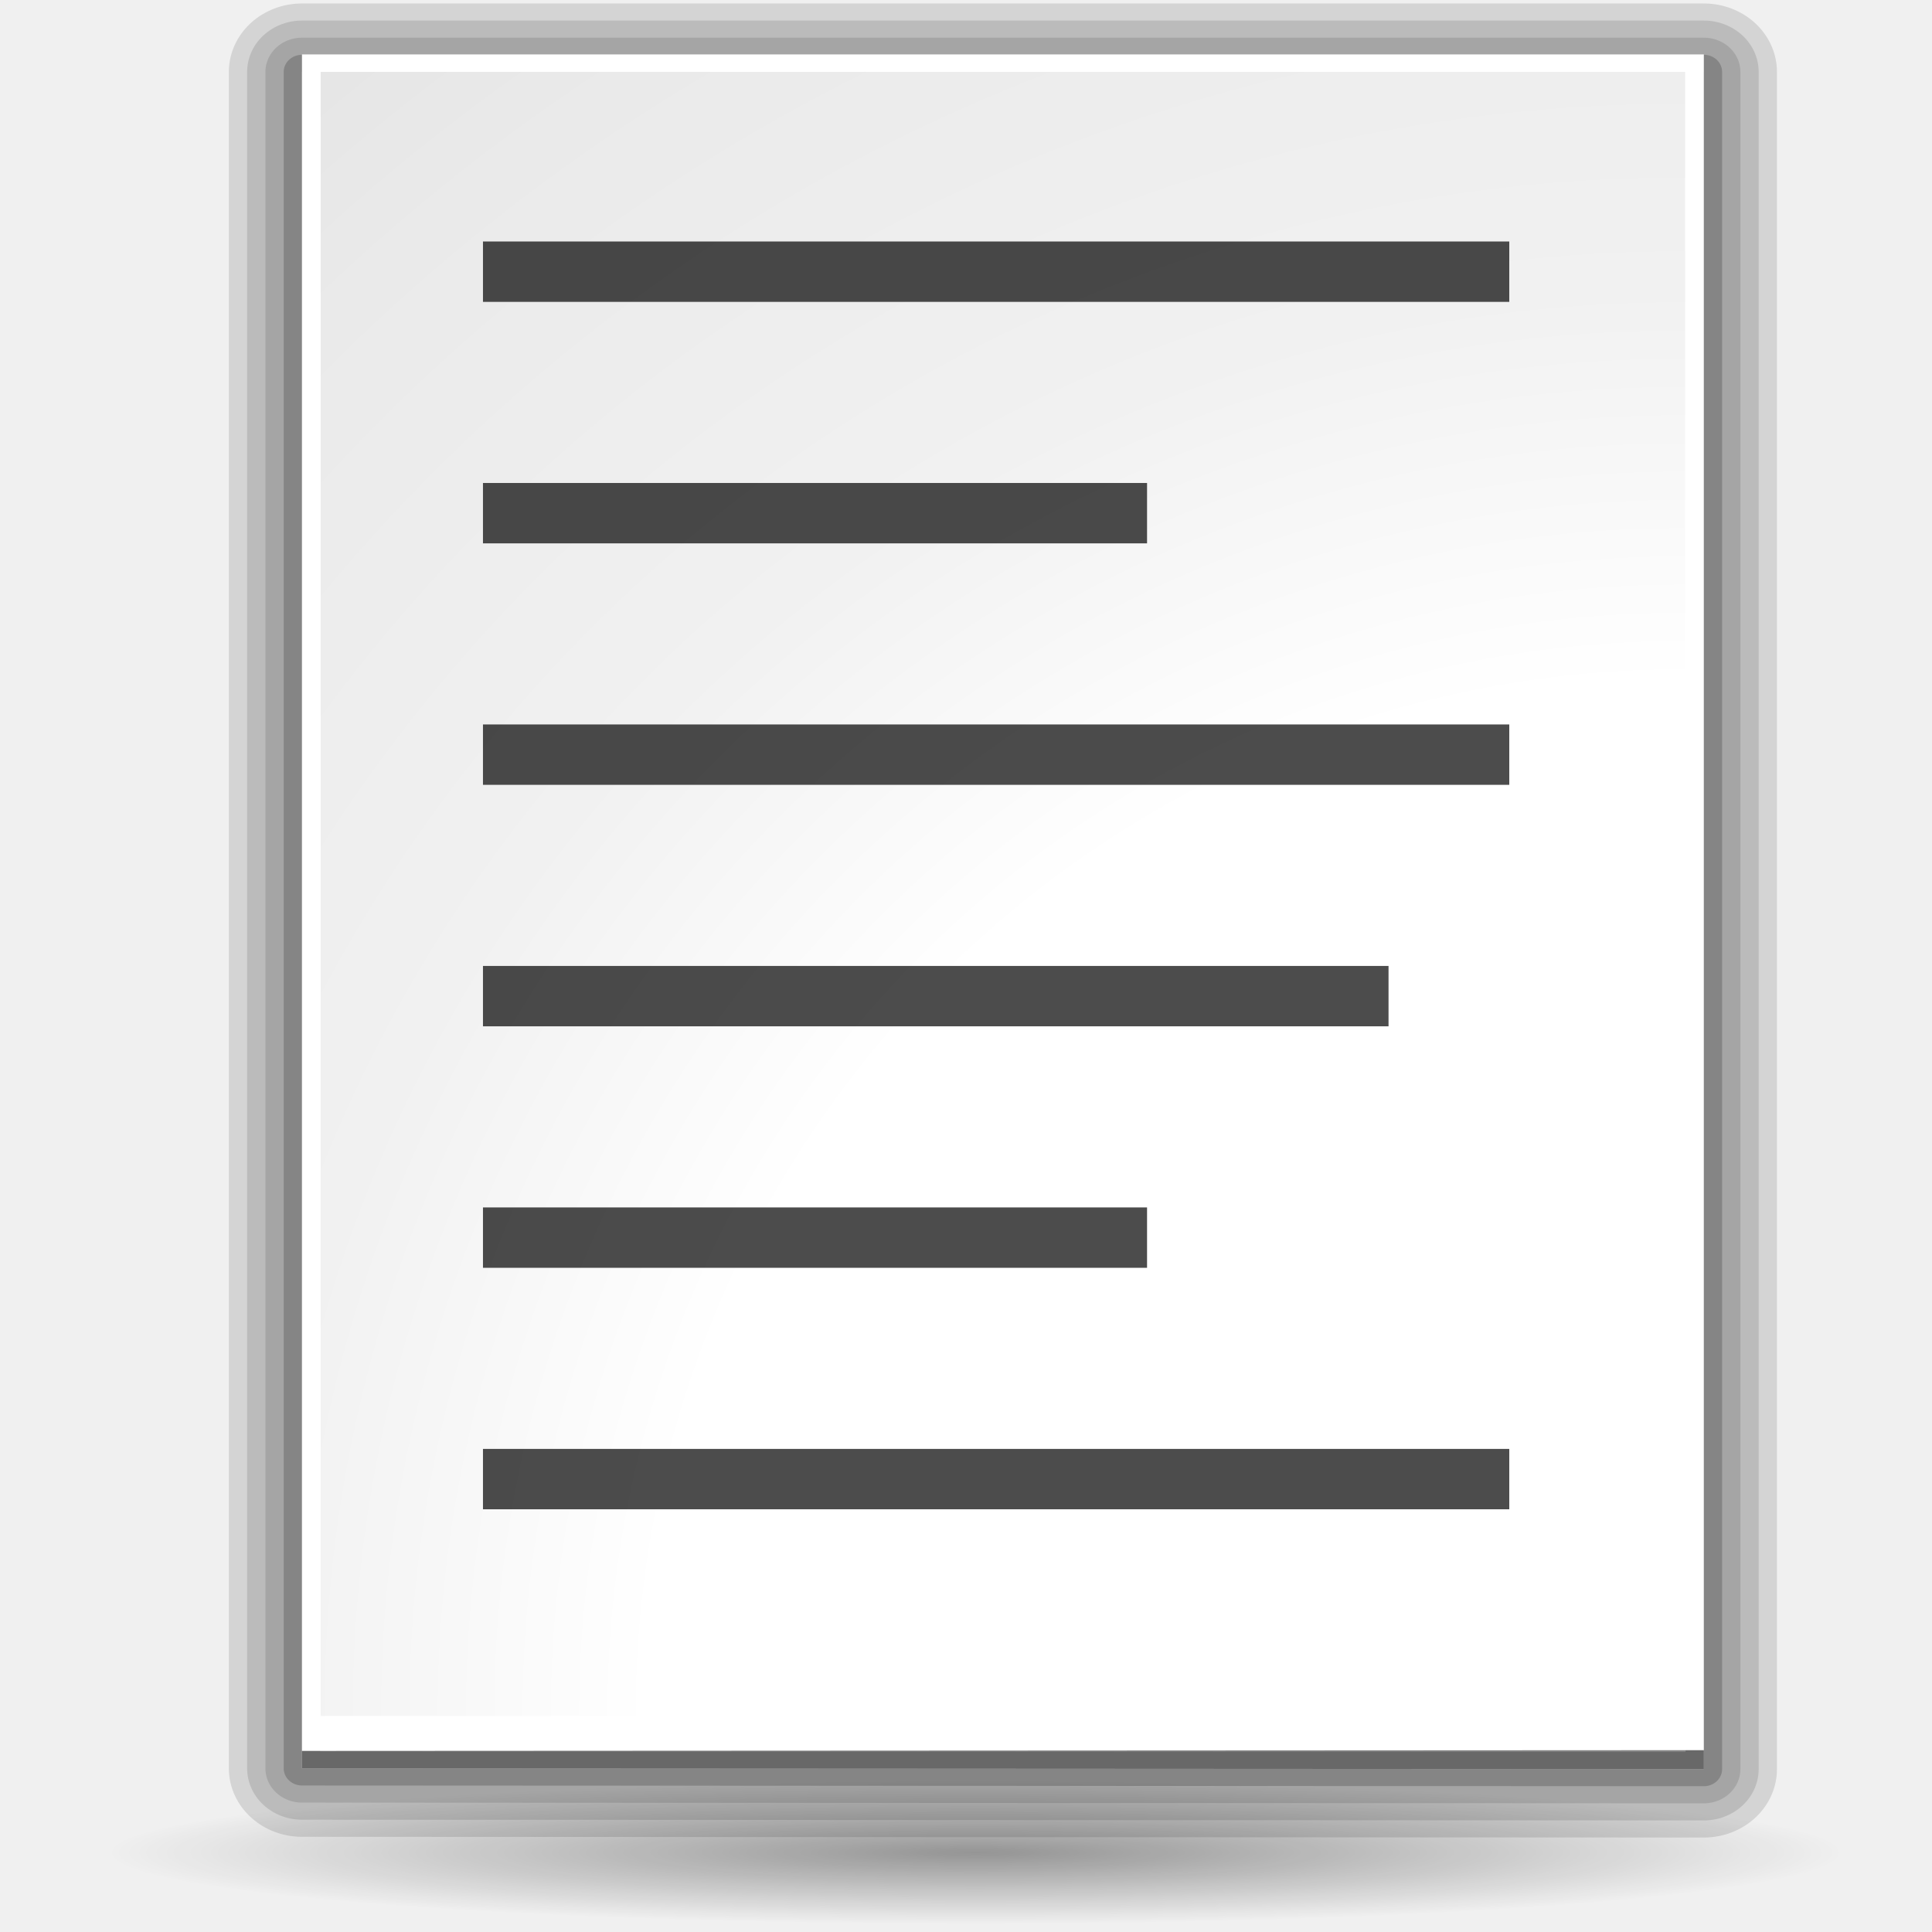
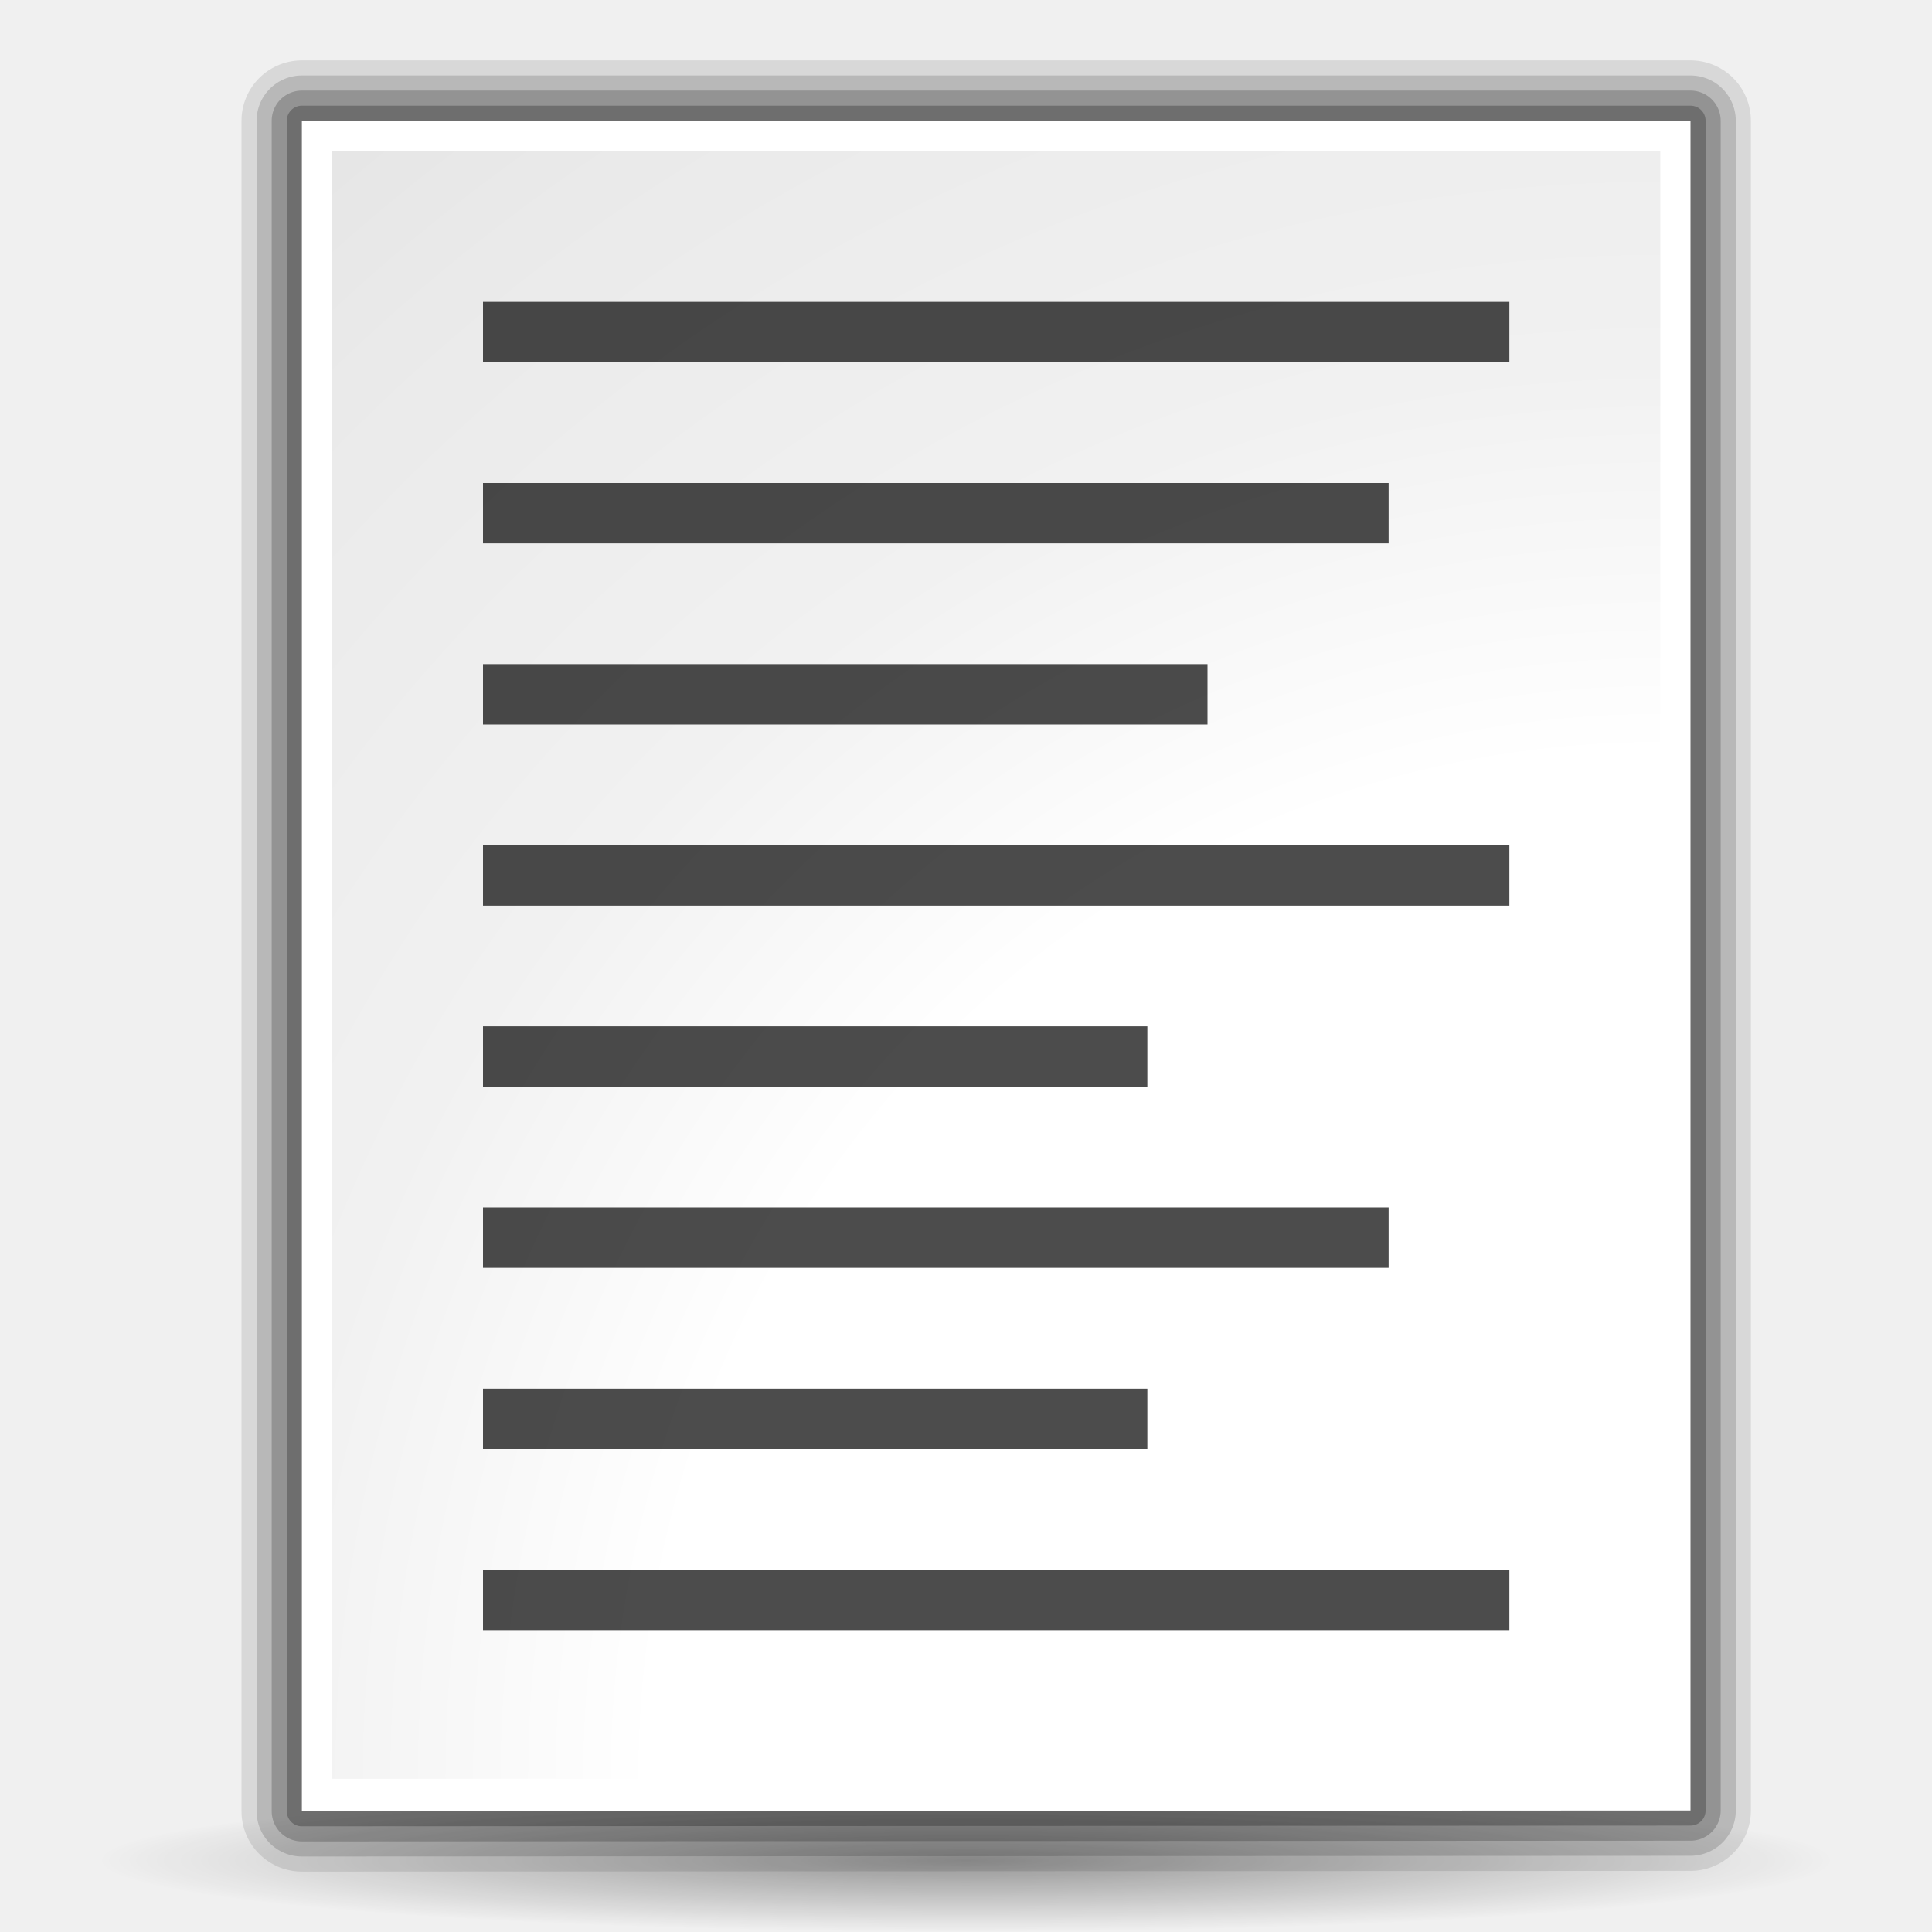
<svg xmlns="http://www.w3.org/2000/svg" xmlns:xlink="http://www.w3.org/1999/xlink" width="128" height="128" id="svg1307" version="1.0">
  <defs id="defs1309">
    <linearGradient id="linearGradient3291">
      <stop id="stop3293" offset="0" style="stop-color:#000000;stop-opacity:1;" />
      <stop id="stop3295" offset="1" style="stop-color:#000000;stop-opacity:0;" />
    </linearGradient>
    <radialGradient xlink:href="#linearGradient3291" id="radialGradient4000" gradientUnits="userSpaceOnUse" gradientTransform="matrix(1,0,0,0.197802,0,92.82166)" cx="63.912" cy="115.709" fx="63.912" fy="115.709" r="63.912" />
    <linearGradient id="linearGradient3075">
      <stop id="stop3077" offset="0" style="stop-color:#ffffff;stop-opacity:1;" />
      <stop style="stop-color:#ffffff;stop-opacity:1;" offset="0.426" id="stop3093" />
      <stop style="stop-color:#f1f1f1;stop-opacity:1;" offset="0.589" id="stop3085" />
      <stop id="stop3087" offset="0.802" style="stop-color:#eaeaea;stop-opacity:1;" />
      <stop id="stop3079" offset="1" style="stop-color:#dfdfdf;stop-opacity:1;" />
    </linearGradient>
-     <radialGradient xlink:href="#linearGradient3075" id="radialGradient2833" gradientUnits="userSpaceOnUse" gradientTransform="matrix(3.466166,-6.346783e-2,7.070491e-2,3.695342,181.141,-277.0281)" cx="-25" cy="106.5" fx="-25" fy="106.5" r="45" />
+     <radialGradient xlink:href="#linearGradient3075" id="radialGradient5965" gradientUnits="userSpaceOnUse" gradientTransform="matrix(3.481994,-6.068637e-2,7.102776e-2,3.533395,189.4854,-259.967)" cx="-25" cy="106.5" fx="-25" fy="106.5" r="45" />
  </defs>
  <g id="layer1">
+     <path style="opacity:0.381;fill:url(#radialGradient4000);fill-opacity:1;fill-rule:nonzero;stroke:none;stroke-width:0;stroke-linecap:round;stroke-linejoin:round;stroke-miterlimit:4;stroke-dasharray:none;stroke-dashoffset:4;stroke-opacity:1" id="path3289" d="M 127.824 115.709 A 63.912 12.642 0 1 1  0,115.709 A 63.912 12.642 0 1 1  127.824 115.709 z" transform="matrix(0.900696,0,0,0.375288,6.434529,79.83135)" />
    <path id="path2276" d="M 50.893,3.281 L 50.893,0.487 L 50.893,3.281 z " style="fill:white;fill-opacity:0.757;fill-rule:nonzero;stroke:none;stroke-width:0.5;stroke-linecap:round;stroke-linejoin:round;stroke-miterlimit:4;stroke-dasharray:none;stroke-dashoffset:4;stroke-opacity:1" />
    <path id="path3206" d="M -68.609,-83.349 L -68.609,-86.144 L -68.609,-83.349 z " style="fill:white;fill-opacity:0.757;fill-rule:nonzero;stroke:none;stroke-width:0.5;stroke-linecap:round;stroke-linejoin:round;stroke-miterlimit:4;stroke-dasharray:none;stroke-dashoffset:4;stroke-opacity:1" />
    <g id="layer4" style="display:inline" transform="translate(114.3422,61.23268)" />
    <g id="layer5" style="display:inline" transform="translate(114.3422,61.23268)" />
    <path id="path3946" d="M 177.982,-17.594 L 177.982,-20.388 L 177.982,-17.594 z " style="fill:white;fill-opacity:0.757;fill-rule:nonzero;stroke:none;stroke-width:0.5;stroke-linecap:round;stroke-linejoin:round;stroke-miterlimit:4;stroke-dasharray:none;stroke-dashoffset:4;stroke-opacity:1" />
-     <g id="g2825" transform="matrix(1.031964,0,0,0.965616,6.367228,-0.366802)">
-       <path style="fill:white;fill-opacity:1;fill-rule:nonzero;stroke:black;stroke-width:7.041;stroke-linecap:round;stroke-linejoin:round;stroke-miterlimit:4;stroke-dasharray:none;stroke-dashoffset:4;stroke-opacity:0.118" d="M 13.217,5.312 L 13.217,121.712 L 103.217,121.762 L 103.217,5.312 L 13.217,5.312 z " id="path1442" />
-       <path style="fill:white;fill-opacity:1;fill-rule:nonzero;stroke:black;stroke-width:4.694;stroke-linecap:round;stroke-linejoin:round;stroke-miterlimit:4;stroke-dasharray:none;stroke-dashoffset:4;stroke-opacity:0.118" d="M 13.217,5.312 L 13.217,121.712 L 103.217,121.762 L 103.217,5.312 L 13.217,5.312 z " id="path1444" />
-       <path style="fill:white;fill-opacity:1;fill-rule:nonzero;stroke:black;stroke-width:9.388;stroke-linecap:round;stroke-linejoin:round;stroke-miterlimit:4;stroke-dasharray:none;stroke-dashoffset:4;stroke-opacity:0.118" d="M 13.217,5.312 L 13.217,121.712 L 103.217,121.762 L 103.217,5.312 L 13.217,5.312 z " id="path1440" />
-       <path style="fill:#818181;fill-opacity:1;fill-rule:nonzero;stroke:black;stroke-width:2.347;stroke-linecap:round;stroke-linejoin:round;stroke-miterlimit:4;stroke-dasharray:none;stroke-dashoffset:4;stroke-opacity:0.195" d="M 13.217,5.312 L 13.217,121.712 L 103.217,121.762 L 103.217,5.312 L 13.217,5.312 z " id="path1446" />
-       <path style="fill:white;fill-opacity:1;fill-rule:nonzero;stroke:none;stroke-width:3.632;stroke-linecap:round;stroke-linejoin:round;stroke-miterlimit:4;stroke-dasharray:none;stroke-dashoffset:4;stroke-opacity:1" d="M 13.217,4.112 L 13.217,120.512 L 103.217,120.462 L 103.217,4.112 L 13.217,4.112 z " id="path1448" />
-       <path style="fill:url(#radialGradient2833);fill-opacity:1;fill-rule:nonzero;stroke:none;stroke-width:3.632;stroke-linecap:round;stroke-linejoin:round;stroke-miterlimit:4;stroke-dasharray:none;stroke-dashoffset:4;stroke-opacity:1" d="M 14.417,5.312 L 14.417,118.112 L 67.367,118.112 L 102.017,118.262 L 102.017,5.312 L 14.417,5.312 z " id="path1450" />
-     </g>
-     <path style="opacity:0.381;fill:url(#radialGradient4000);fill-opacity:1;fill-rule:nonzero;stroke:none;stroke-width:0;stroke-linecap:round;stroke-linejoin:round;stroke-miterlimit:4;stroke-dasharray:none;stroke-dashoffset:4;stroke-opacity:1" id="path3289" d="M 127.824 115.709 A 63.912 12.642 0 1 1  0,115.709 A 63.912 12.642 0 1 1  127.824 115.709 z" transform="matrix(0.900321,0,0,0.375132,7.090837,79.33077)" />
    <path id="path1561" d="M 85.358,56.3 L 85.358,54.773 L 85.358,56.3 z " style="fill:white;fill-opacity:0.757;fill-rule:nonzero;stroke:none;stroke-width:0.5;stroke-linecap:round;stroke-linejoin:round;stroke-miterlimit:4;stroke-dasharray:none;stroke-dashoffset:4;stroke-opacity:1" />
    <rect style="opacity:0.578;fill:white;fill-opacity:1;fill-rule:nonzero;stroke:none;stroke-width:3.632;stroke-linecap:round;stroke-linejoin:round;stroke-miterlimit:4;stroke-dasharray:none;stroke-dashoffset:4;stroke-opacity:1" id="rect1327" width="1" height="0" x="27.873" y="-0.3" />
    <rect style="opacity:0.578;fill:white;fill-opacity:1;fill-rule:nonzero;stroke:none;stroke-width:3.632;stroke-linecap:round;stroke-linejoin:round;stroke-miterlimit:4;stroke-dasharray:none;stroke-dashoffset:4;stroke-opacity:1" id="rect2482" width="1" height="0" x="-7.254" y="-27.828" />
    <path id="path2494" d="M -166.191,-101.044 L -166.191,-103.838 L -166.191,-101.044 z " style="fill:white;fill-opacity:0.757;fill-rule:nonzero;stroke:none;stroke-width:0.5;stroke-linecap:round;stroke-linejoin:round;stroke-miterlimit:4;stroke-dasharray:none;stroke-dashoffset:4;stroke-opacity:1" />
    <g style="opacity:0.402" transform="matrix(-0.782995,0,0,0.650879,-2489.05,585.474)" id="g4640" />
    <g id="g4646" transform="matrix(-0.782995,0,0,0.650879,-2489.05,585.474)" style="opacity:0.402" />
    <g id="g4730" transform="matrix(1,0,0,0.650879,711.913,592.8018)" style="opacity:0.402" />
    <g style="opacity:0.402" transform="matrix(1,0,0,0.650879,711.913,592.8018)" id="g4748" />
-     <rect style="opacity:0;fill:#6d6d6d;fill-opacity:1;fill-rule:nonzero;stroke:none;stroke-width:3.5;stroke-linecap:round;stroke-linejoin:round;stroke-miterlimit:4;stroke-dasharray:none;stroke-dashoffset:4;stroke-opacity:1" id="rect1936" width="128.03" height="127.998" x="0" y="-0" rx="1.51" ry="2.282" />
-     <rect style="opacity:0.7;fill:black;fill-opacity:1;fill-rule:nonzero;stroke:none;stroke-width:3.5;stroke-linecap:round;stroke-linejoin:round;stroke-miterlimit:4;stroke-dasharray:none;stroke-dashoffset:4;stroke-opacity:1" id="rect2835" width="67.995" height="4" x="31.998" y="16" rx="1.358" ry="0" />
-     <rect ry="0" rx="0.879" y="31.999" x="31.998" height="4" width="43.997" id="rect3722" style="opacity:0.7;fill:black;fill-opacity:1;fill-rule:nonzero;stroke:none;stroke-width:3.5;stroke-linecap:round;stroke-linejoin:round;stroke-miterlimit:4;stroke-dasharray:none;stroke-dashoffset:4;stroke-opacity:1" />
-     <rect style="opacity:0.7;fill:black;fill-opacity:1;fill-rule:nonzero;stroke:none;stroke-width:3.5;stroke-linecap:round;stroke-linejoin:round;stroke-miterlimit:4;stroke-dasharray:none;stroke-dashoffset:4;stroke-opacity:1" id="rect3724" width="67.995" height="4" x="31.998" y="95.994" rx="1.358" ry="0" />
-     <rect style="opacity:0.7;fill:black;fill-opacity:1;fill-rule:nonzero;stroke:none;stroke-width:3.5;stroke-linecap:round;stroke-linejoin:round;stroke-miterlimit:4;stroke-dasharray:none;stroke-dashoffset:4;stroke-opacity:1" id="rect3746" width="43.997" height="4" x="31.998" y="79.995" rx="0.879" ry="0" />
-     <rect ry="0" rx="1.358" y="47.997" x="31.998" height="4" width="67.995" id="rect1913" style="opacity:0.7;fill:black;fill-opacity:1;fill-rule:nonzero;stroke:none;stroke-width:3.5;stroke-linecap:round;stroke-linejoin:round;stroke-miterlimit:4;stroke-dasharray:none;stroke-dashoffset:4;stroke-opacity:1" />
-     <rect style="opacity:0.7;fill:black;fill-opacity:1;fill-rule:nonzero;stroke:none;stroke-width:3.5;stroke-linecap:round;stroke-linejoin:round;stroke-miterlimit:4;stroke-dasharray:none;stroke-dashoffset:4;stroke-opacity:1" id="rect1915" width="59.996" height="4" x="31.998" y="63.996" rx="1.198" ry="0" />
+     <path id="path5940" d="M 20,8 L 20,120 L 112,119.952 L 112,8 L 20,8 z " style="opacity:0.1;fill:none;fill-opacity:1;fill-rule:nonzero;stroke:black;stroke-width:8;stroke-linecap:round;stroke-linejoin:round;stroke-miterlimit:4;stroke-dasharray:none;stroke-dashoffset:4;stroke-opacity:1" />
+     <path style="opacity:0.15;fill:none;fill-opacity:1;fill-rule:nonzero;stroke:black;stroke-width:6;stroke-linecap:round;stroke-linejoin:round;stroke-miterlimit:4;stroke-dasharray:none;stroke-dashoffset:4;stroke-opacity:1" d="M 20,8 L 20,120 L 112,119.952 L 112,8 L 20,8 z " id="path5938" />
+     <path id="path5936" d="M 20,8 L 20,120 L 112,119.952 L 112,8 L 20,8 z " style="opacity:0.2;fill:none;fill-opacity:1;fill-rule:nonzero;stroke:black;stroke-width:4;stroke-linecap:round;stroke-linejoin:round;stroke-miterlimit:4;stroke-dasharray:none;stroke-dashoffset:4;stroke-opacity:1" />
+     <path style="opacity:0.25;fill:none;fill-opacity:1;fill-rule:nonzero;stroke:black;stroke-width:2;stroke-linecap:round;stroke-linejoin:round;stroke-miterlimit:4;stroke-dasharray:none;stroke-dashoffset:4;stroke-opacity:1" d="M 20,8 L 20,120 L 112,119.952 L 112,8 L 20,8 z " id="path5049" />
+     <path id="path1448" d="M 20,8 L 20,120 L 112,119.952 L 112,8 L 20,8 z " style="fill:white;fill-opacity:1;fill-rule:nonzero;stroke:none;stroke-width:3.632;stroke-linecap:round;stroke-linejoin:round;stroke-miterlimit:4;stroke-dasharray:none;stroke-dashoffset:4;stroke-opacity:1" />
+     <path id="path1450" d="M 22,10 L 22,117.857 L 75.192,117.857 L 110,118 L 110,10 L 22,10 z " style="fill:url(#radialGradient5965);fill-opacity:1;fill-rule:nonzero;stroke:none;stroke-width:3.632;stroke-linecap:round;stroke-linejoin:round;stroke-miterlimit:4;stroke-dasharray:none;stroke-dashoffset:4;stroke-opacity:1" />
+     <rect style="opacity:0.7;fill:black;fill-opacity:1;fill-rule:nonzero;stroke:none;stroke-width:3.5;stroke-linecap:round;stroke-linejoin:round;stroke-miterlimit:4;stroke-dasharray:none;stroke-dashoffset:4;stroke-opacity:1" id="rect2835" width="68" height="4" x="32" y="20" rx="1.358" ry="0" />
+     <rect ry="0" rx="1.198" y="32" x="32" height="4" width="60" id="rect3722" style="opacity:0.7;fill:black;fill-opacity:1;fill-rule:nonzero;stroke:none;stroke-width:3.5;stroke-linecap:round;stroke-linejoin:round;stroke-miterlimit:4;stroke-dasharray:none;stroke-dashoffset:4;stroke-opacity:1" />
+     <rect style="opacity:0.7;fill:black;fill-opacity:1;fill-rule:nonzero;stroke:none;stroke-width:3.5;stroke-linecap:round;stroke-linejoin:round;stroke-miterlimit:4;stroke-dasharray:none;stroke-dashoffset:4;stroke-opacity:1" id="rect3724" width="44.015" height="4.001" x="32" y="91.999" rx="0.879" ry="0" />
+     <rect style="opacity:0.7;fill:black;fill-opacity:1;fill-rule:nonzero;stroke:none;stroke-width:3.5;stroke-linecap:round;stroke-linejoin:round;stroke-miterlimit:4;stroke-dasharray:none;stroke-dashoffset:4;stroke-opacity:1" id="rect3746" width="60" height="4" x="32" y="80" rx="1.198" ry="0" />
+     <rect ry="0" rx="0.958" y="44" x="32" height="4" width="48" id="rect1913" style="opacity:0.7;fill:black;fill-opacity:1;fill-rule:nonzero;stroke:none;stroke-width:3.5;stroke-linecap:round;stroke-linejoin:round;stroke-miterlimit:4;stroke-dasharray:none;stroke-dashoffset:4;stroke-opacity:1" />
+     <rect style="opacity:0.7;fill:black;fill-opacity:1;fill-rule:nonzero;stroke:none;stroke-width:3.5;stroke-linecap:round;stroke-linejoin:round;stroke-miterlimit:4;stroke-dasharray:none;stroke-dashoffset:4;stroke-opacity:1" id="rect1915" width="68" height="4" x="32" y="56" rx="1.358" ry="0" />
+     <rect ry="0" rx="0.879" y="67.999" x="32" height="4.001" width="44.015" id="rect1906" style="opacity:0.7;fill:black;fill-opacity:1;fill-rule:nonzero;stroke:none;stroke-width:3.5;stroke-linecap:round;stroke-linejoin:round;stroke-miterlimit:4;stroke-dasharray:none;stroke-dashoffset:4;stroke-opacity:1" />
+     <rect ry="0" rx="1.358" y="104" x="32" height="4" width="68" id="rect1908" style="opacity:0.7;fill:black;fill-opacity:1;fill-rule:nonzero;stroke:none;stroke-width:3.5;stroke-linecap:round;stroke-linejoin:round;stroke-miterlimit:4;stroke-dasharray:none;stroke-dashoffset:4;stroke-opacity:1" />
  </g>
</svg>
